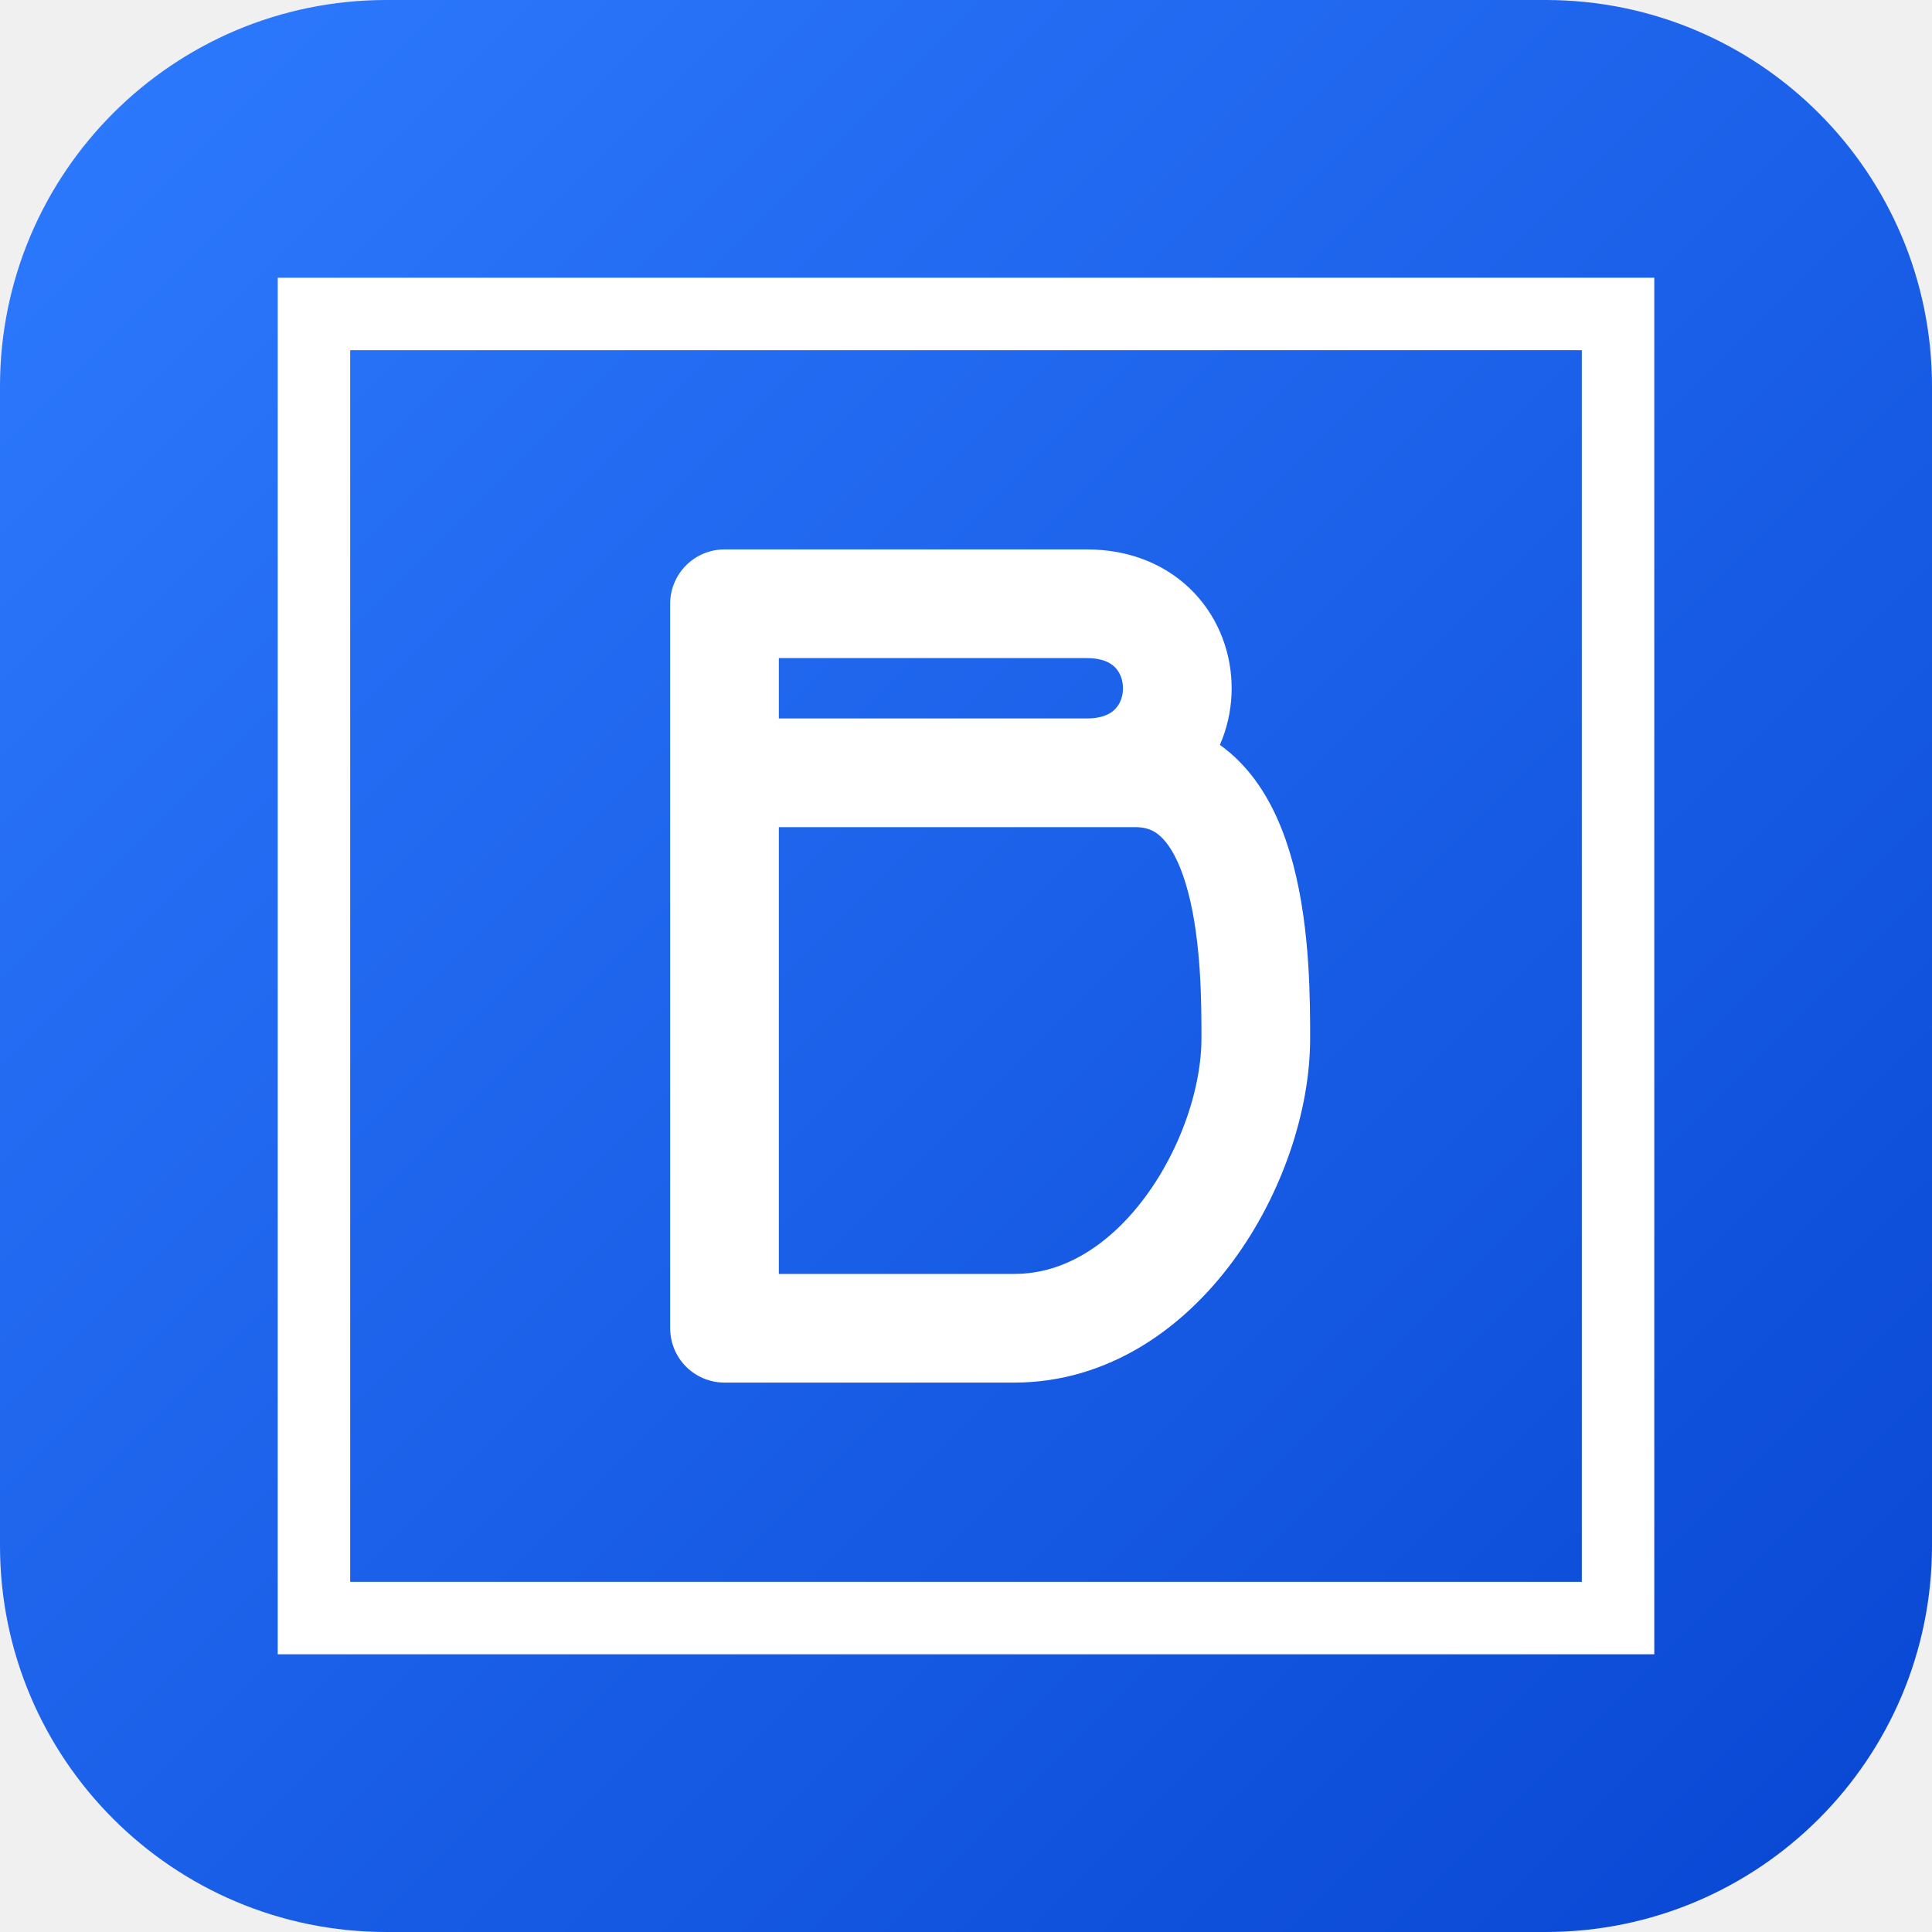
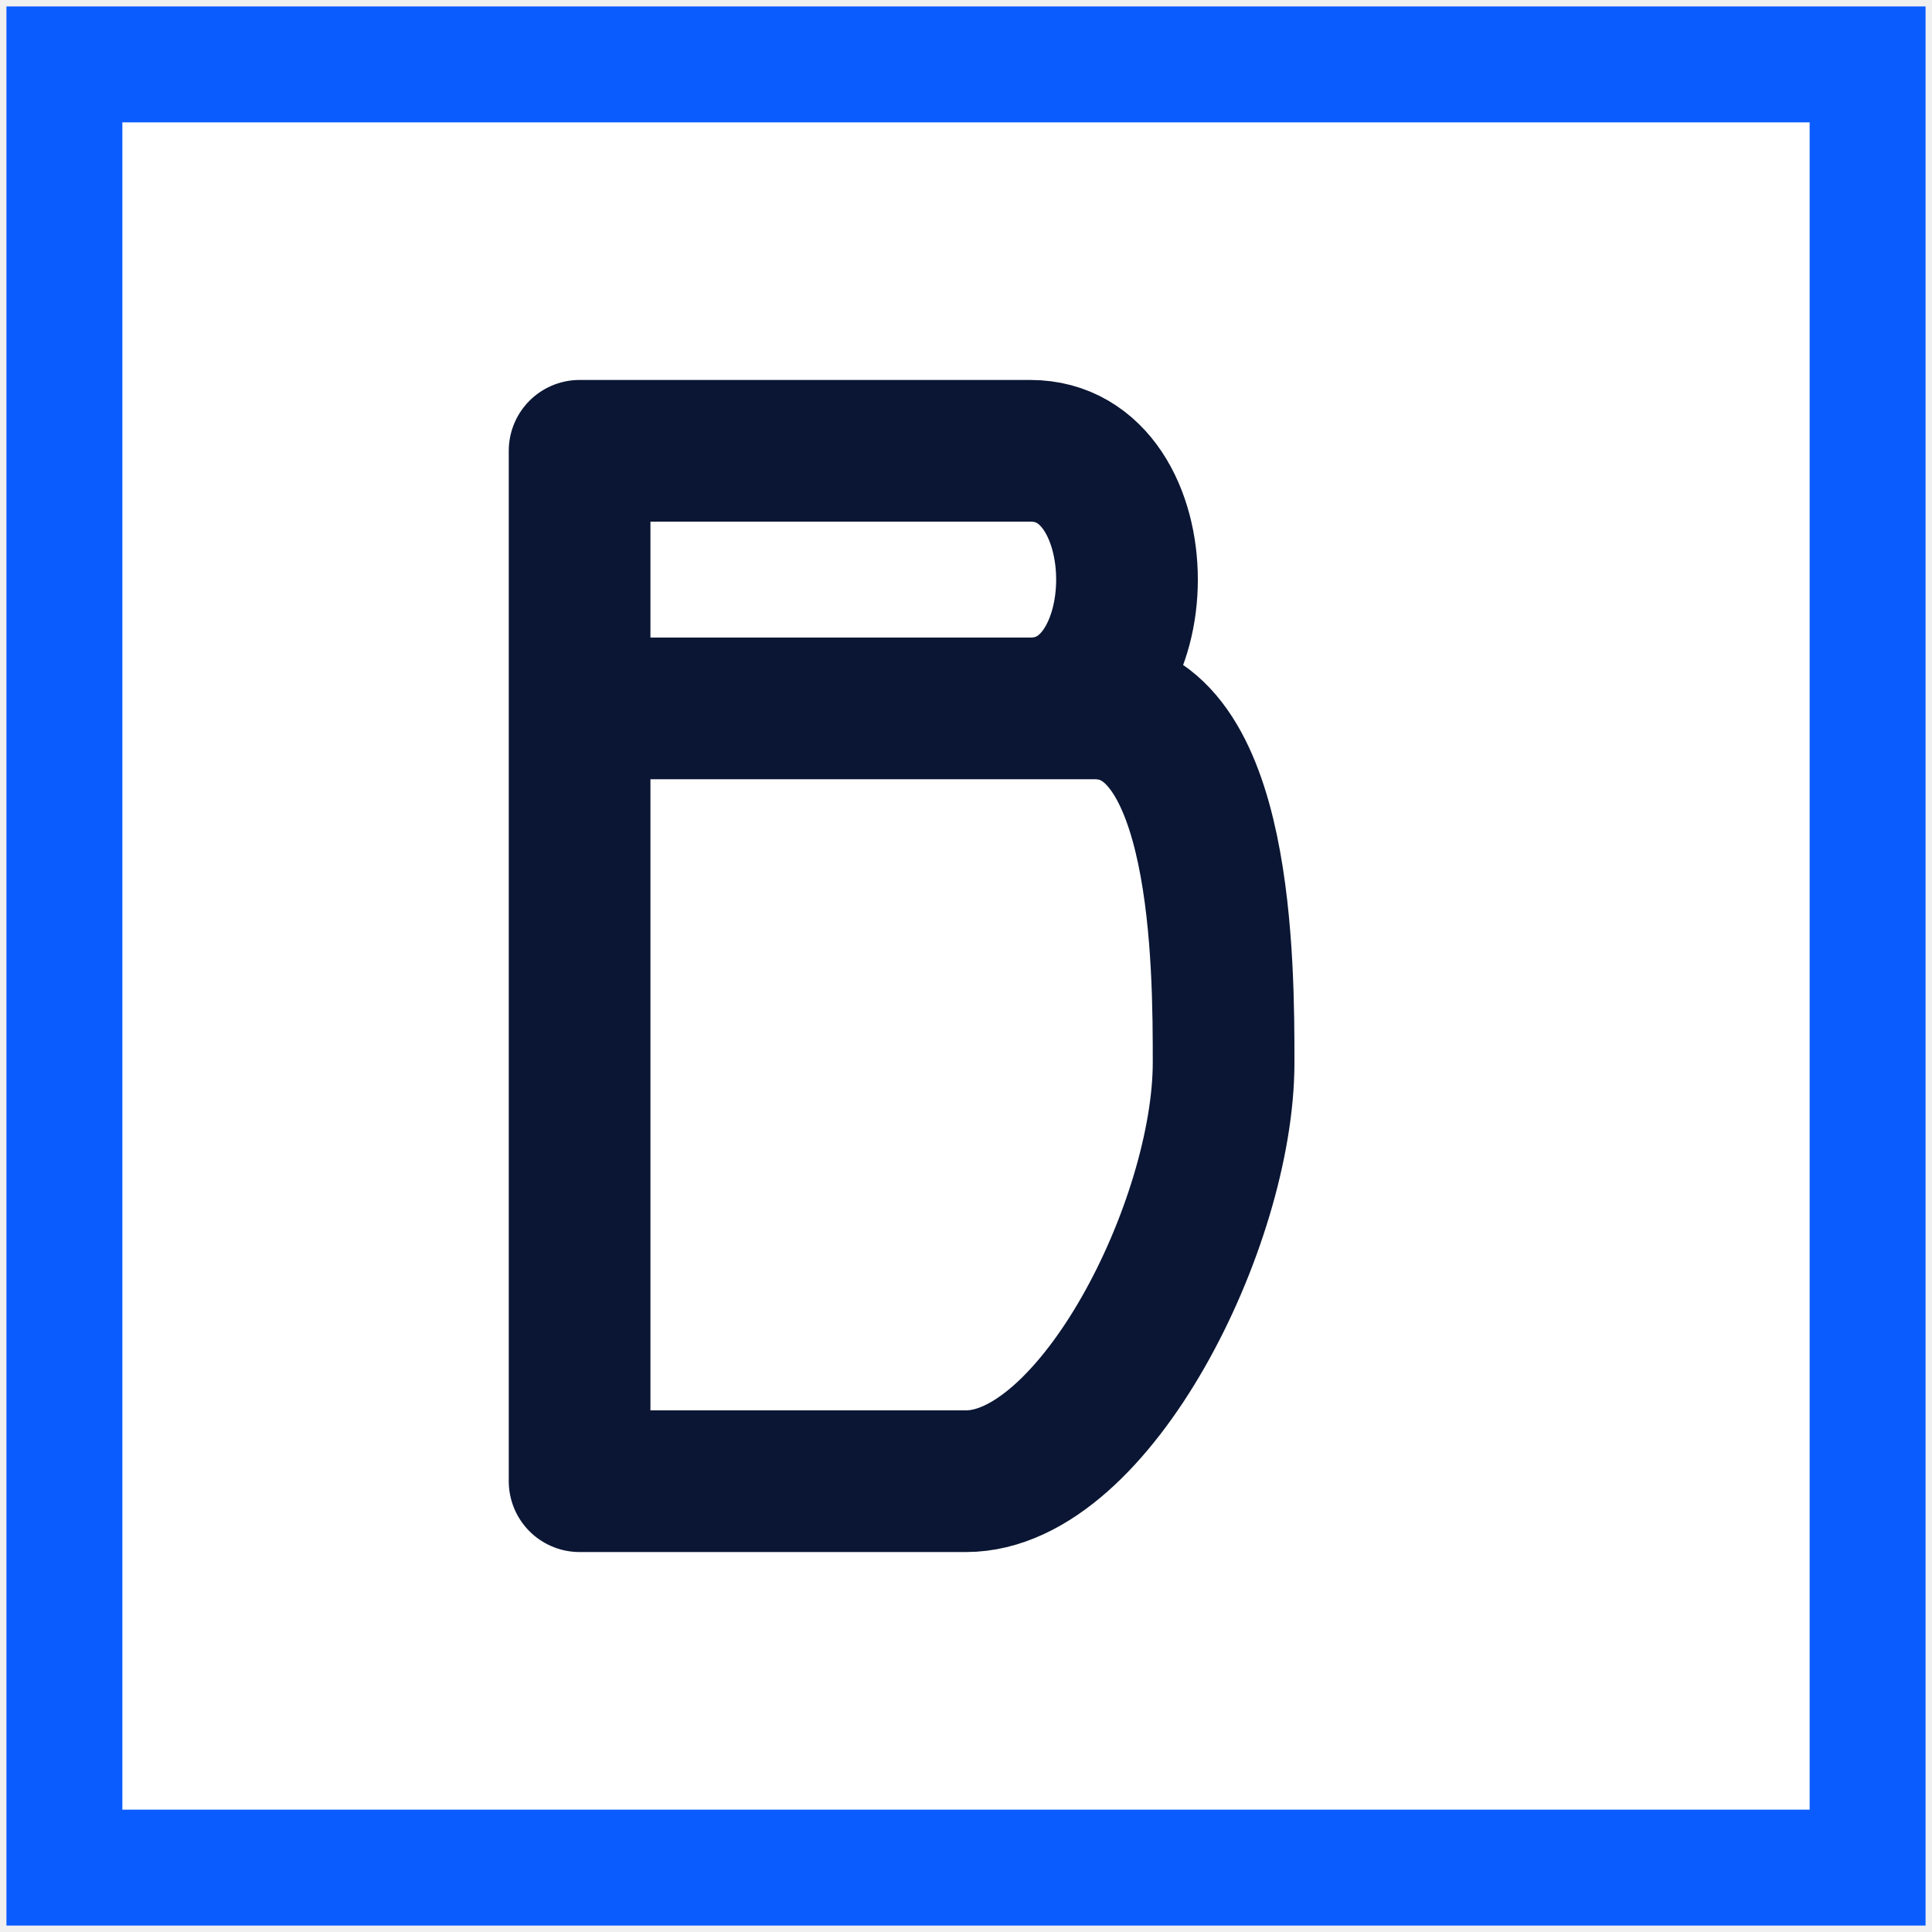
- <svg xmlns="http://www.w3.org/2000/svg" width="64" height="64" viewBox="0 0 80 80">
-   <defs>
-     <linearGradient id="a" x1="0" x2="1" y1="0" y2="1">
-       <stop offset="0%" stop-color="#2e7bff" />
-       <stop offset="100%" stop-color="#0846d2" />
-     </linearGradient>
-   </defs>
-   <rect width="80" height="80" fill="url(#a)" rx="16" />
-   <path fill="none" stroke="#fff" stroke-width="3" d="M13 13h54v54H13z" />
-   <path fill="none" stroke="#fff" stroke-linecap="round" stroke-linejoin="round" stroke-width="4.5" d="M30 25v30m0-30h15c5 0 5 7 0 7H30m0 0h17c5 0 5 8 5 11 0 5-4 12-10 12H30" />
+ <svg xmlns="http://www.w3.org/2000/svg" width="64" height="64" fill="none" viewBox="1 1 30 30">
+   <path fill="#fff" stroke="#0b5cff" stroke-width="1.8" d="M2 2h28v28H2z" />
+   <path stroke="#0a1633" stroke-linecap="round" stroke-linejoin="round" stroke-width="2.2" d="M10 8v16m0-16h7c2 0 2 4 0 4h-7m0 0h8c2 0 2 4 2 5.5 0 2.5-2 6.5-4 6.5h-6" />
</svg>
